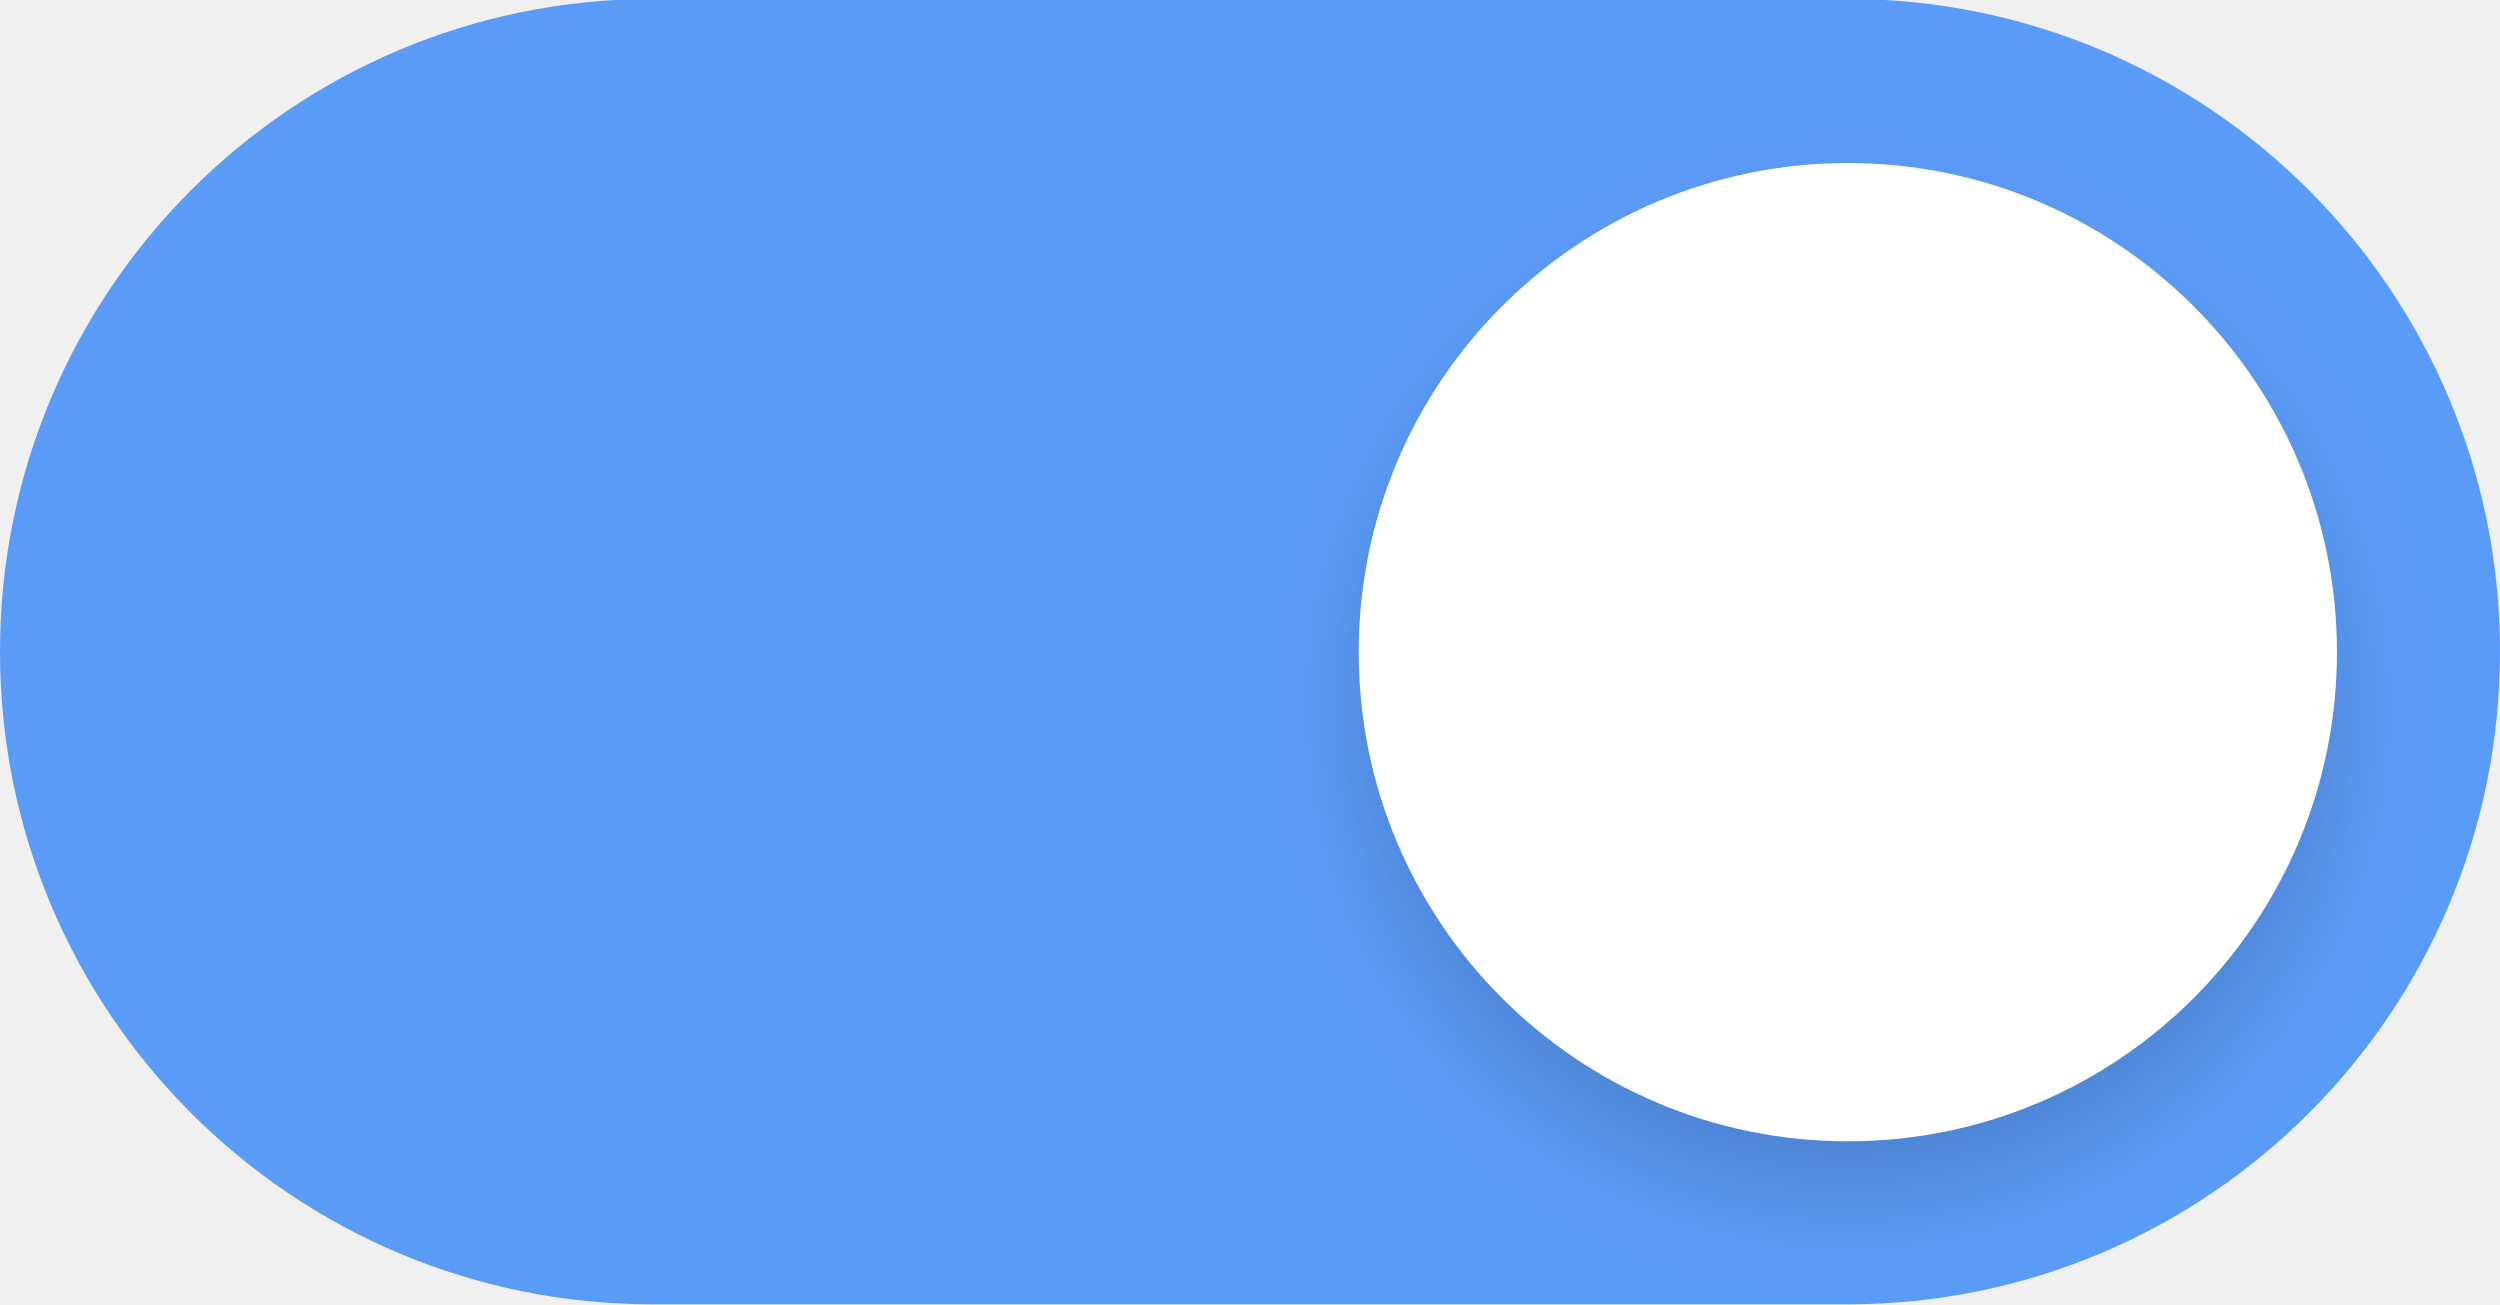
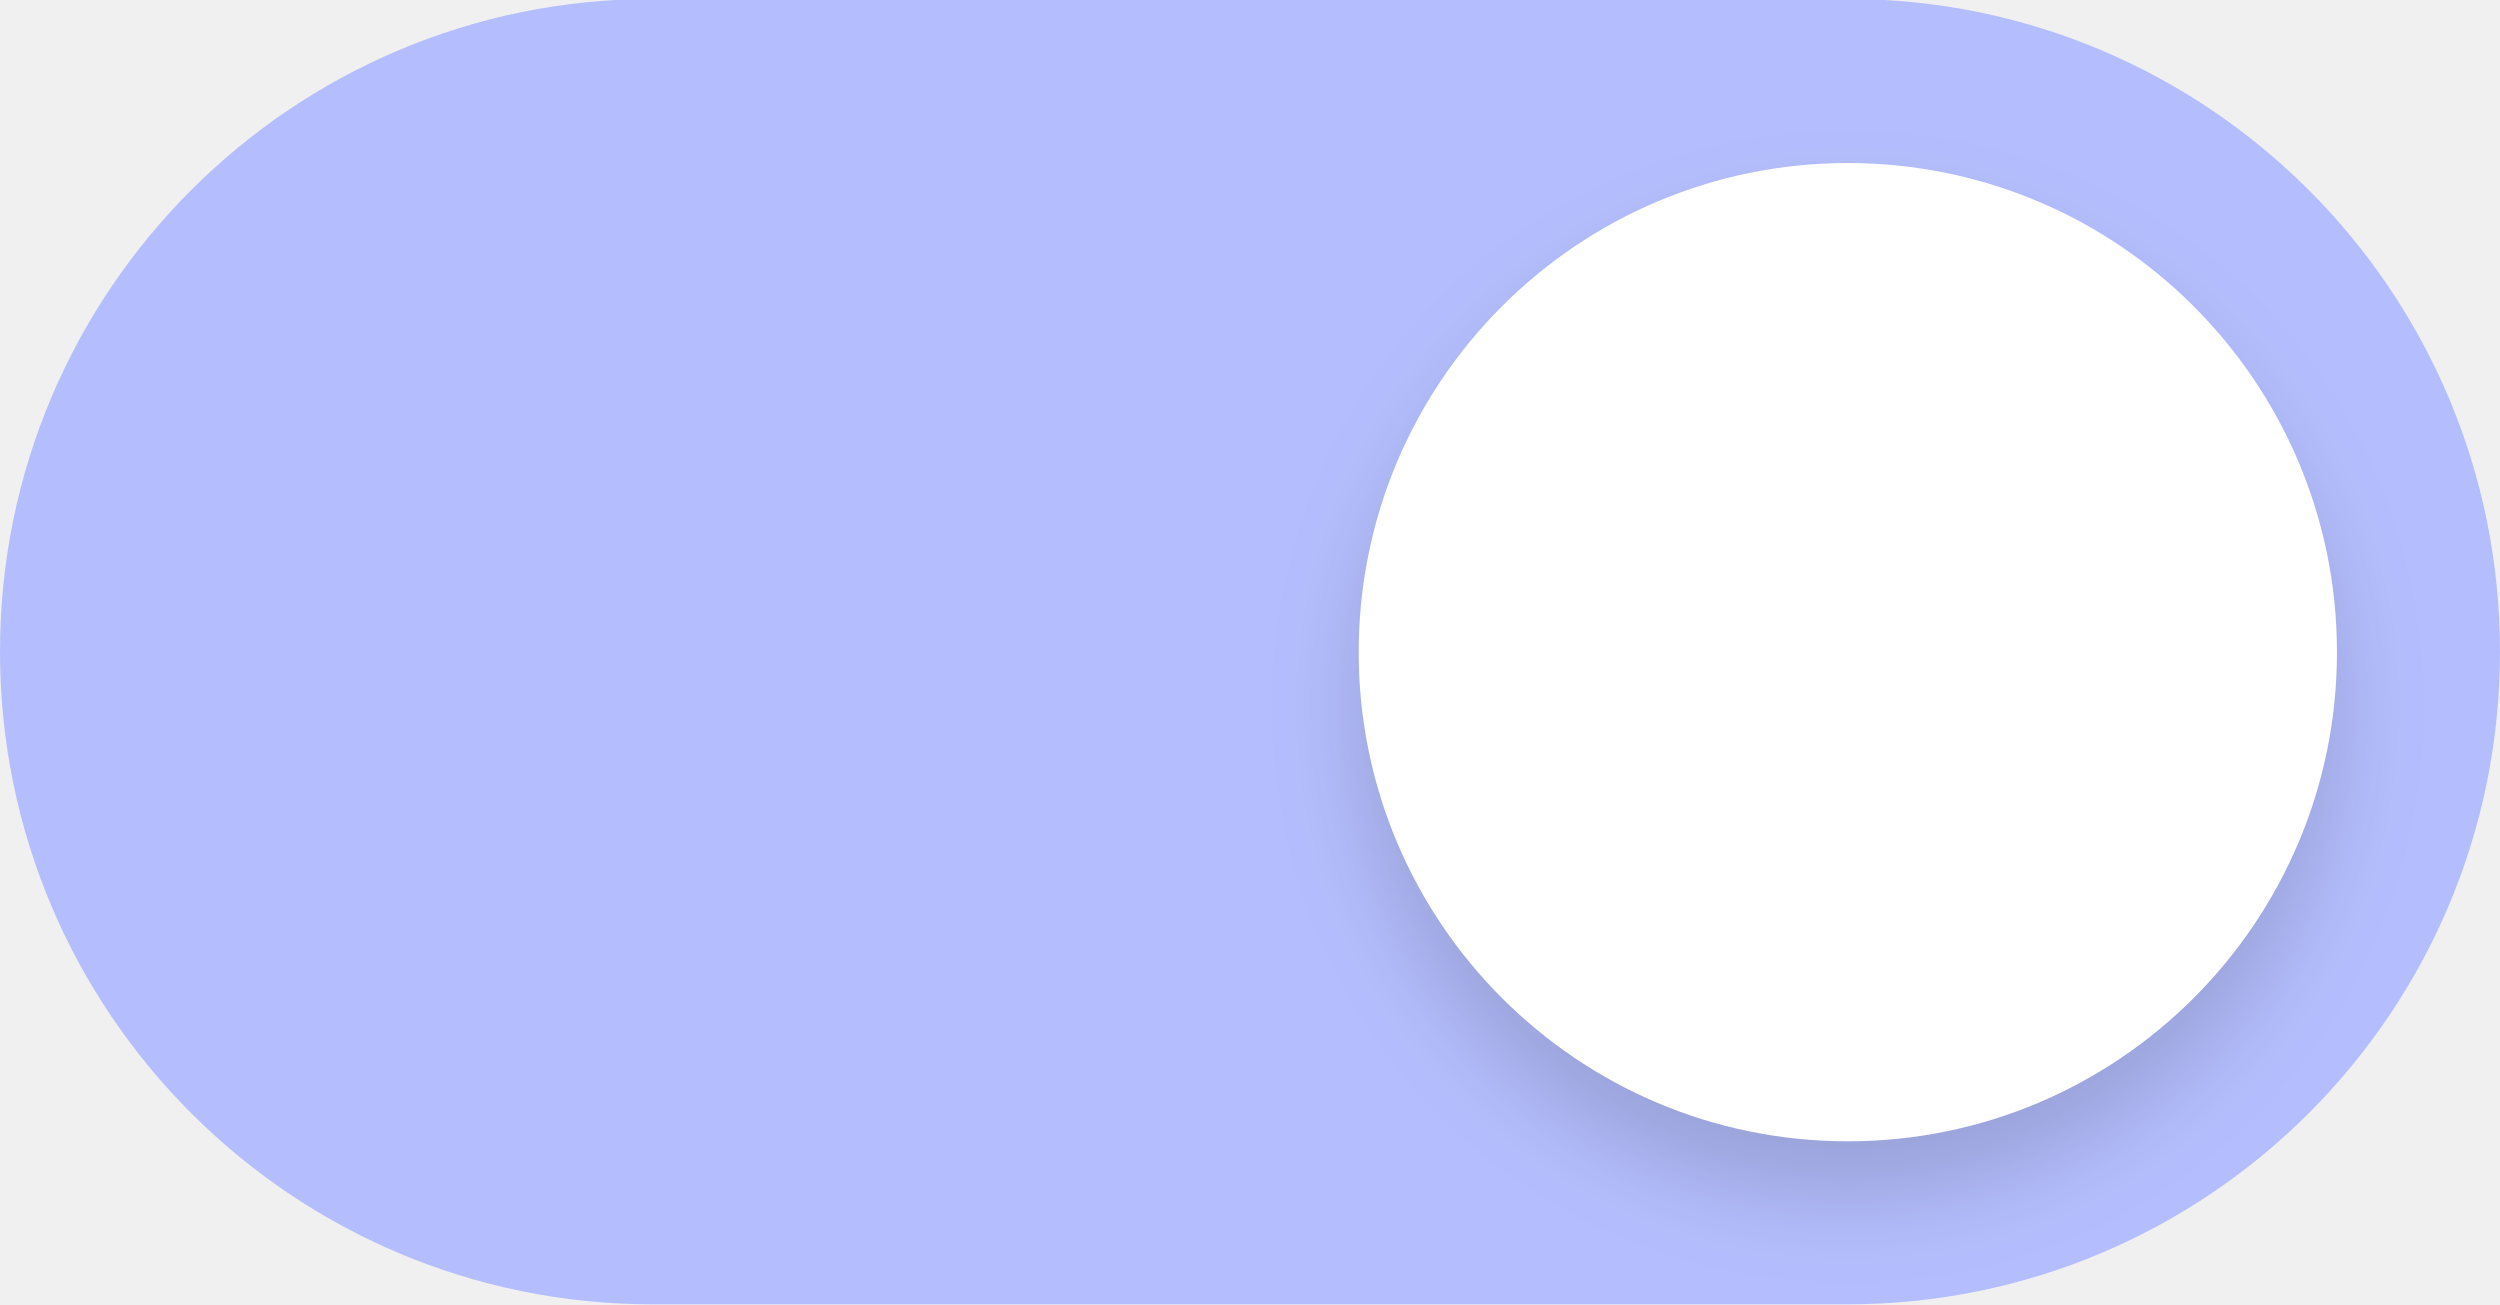
<svg xmlns="http://www.w3.org/2000/svg" width="46" height="24" version="1.1" id="svg160">
  <defs id="defs164">
    <filter style="color-interpolation-filters:sRGB" id="filter898" x="-0.108" y="-0.108" width="1.216" height="1.216">
      <feGaussianBlur stdDeviation="0.81" id="feGaussianBlur900" />
    </filter>
  </defs>
-   <rect x="0" y="-0.02" width="46" height="24.02" rx="12.01" ry="12.01" fill="#3c84f7" stroke-width="0" style="paint-order:stroke fill markers;fill:#5b9bf8;fill-opacity:1" id="rect2" />
+   <rect x="0" y="-0.02" width="46" height="24.02" rx="12.01" ry="12.01" fill="#7287fd" stroke-width="0" style="paint-order:stroke fill markers;fill:#b4befe;fill-opacity:1" id="rect2" />
  <circle cx="34" cy="13" r="9" fill="#ffffff" stroke-width="0" style="opacity:0.15;fill:#000000;paint-order:stroke fill markers;filter:url(#filter898)" id="circle342" />
  <circle cx="34" cy="12" r="9" fill="#ffffff" stroke-width="0" style="paint-order:stroke fill markers" id="circle4" />
</svg>
